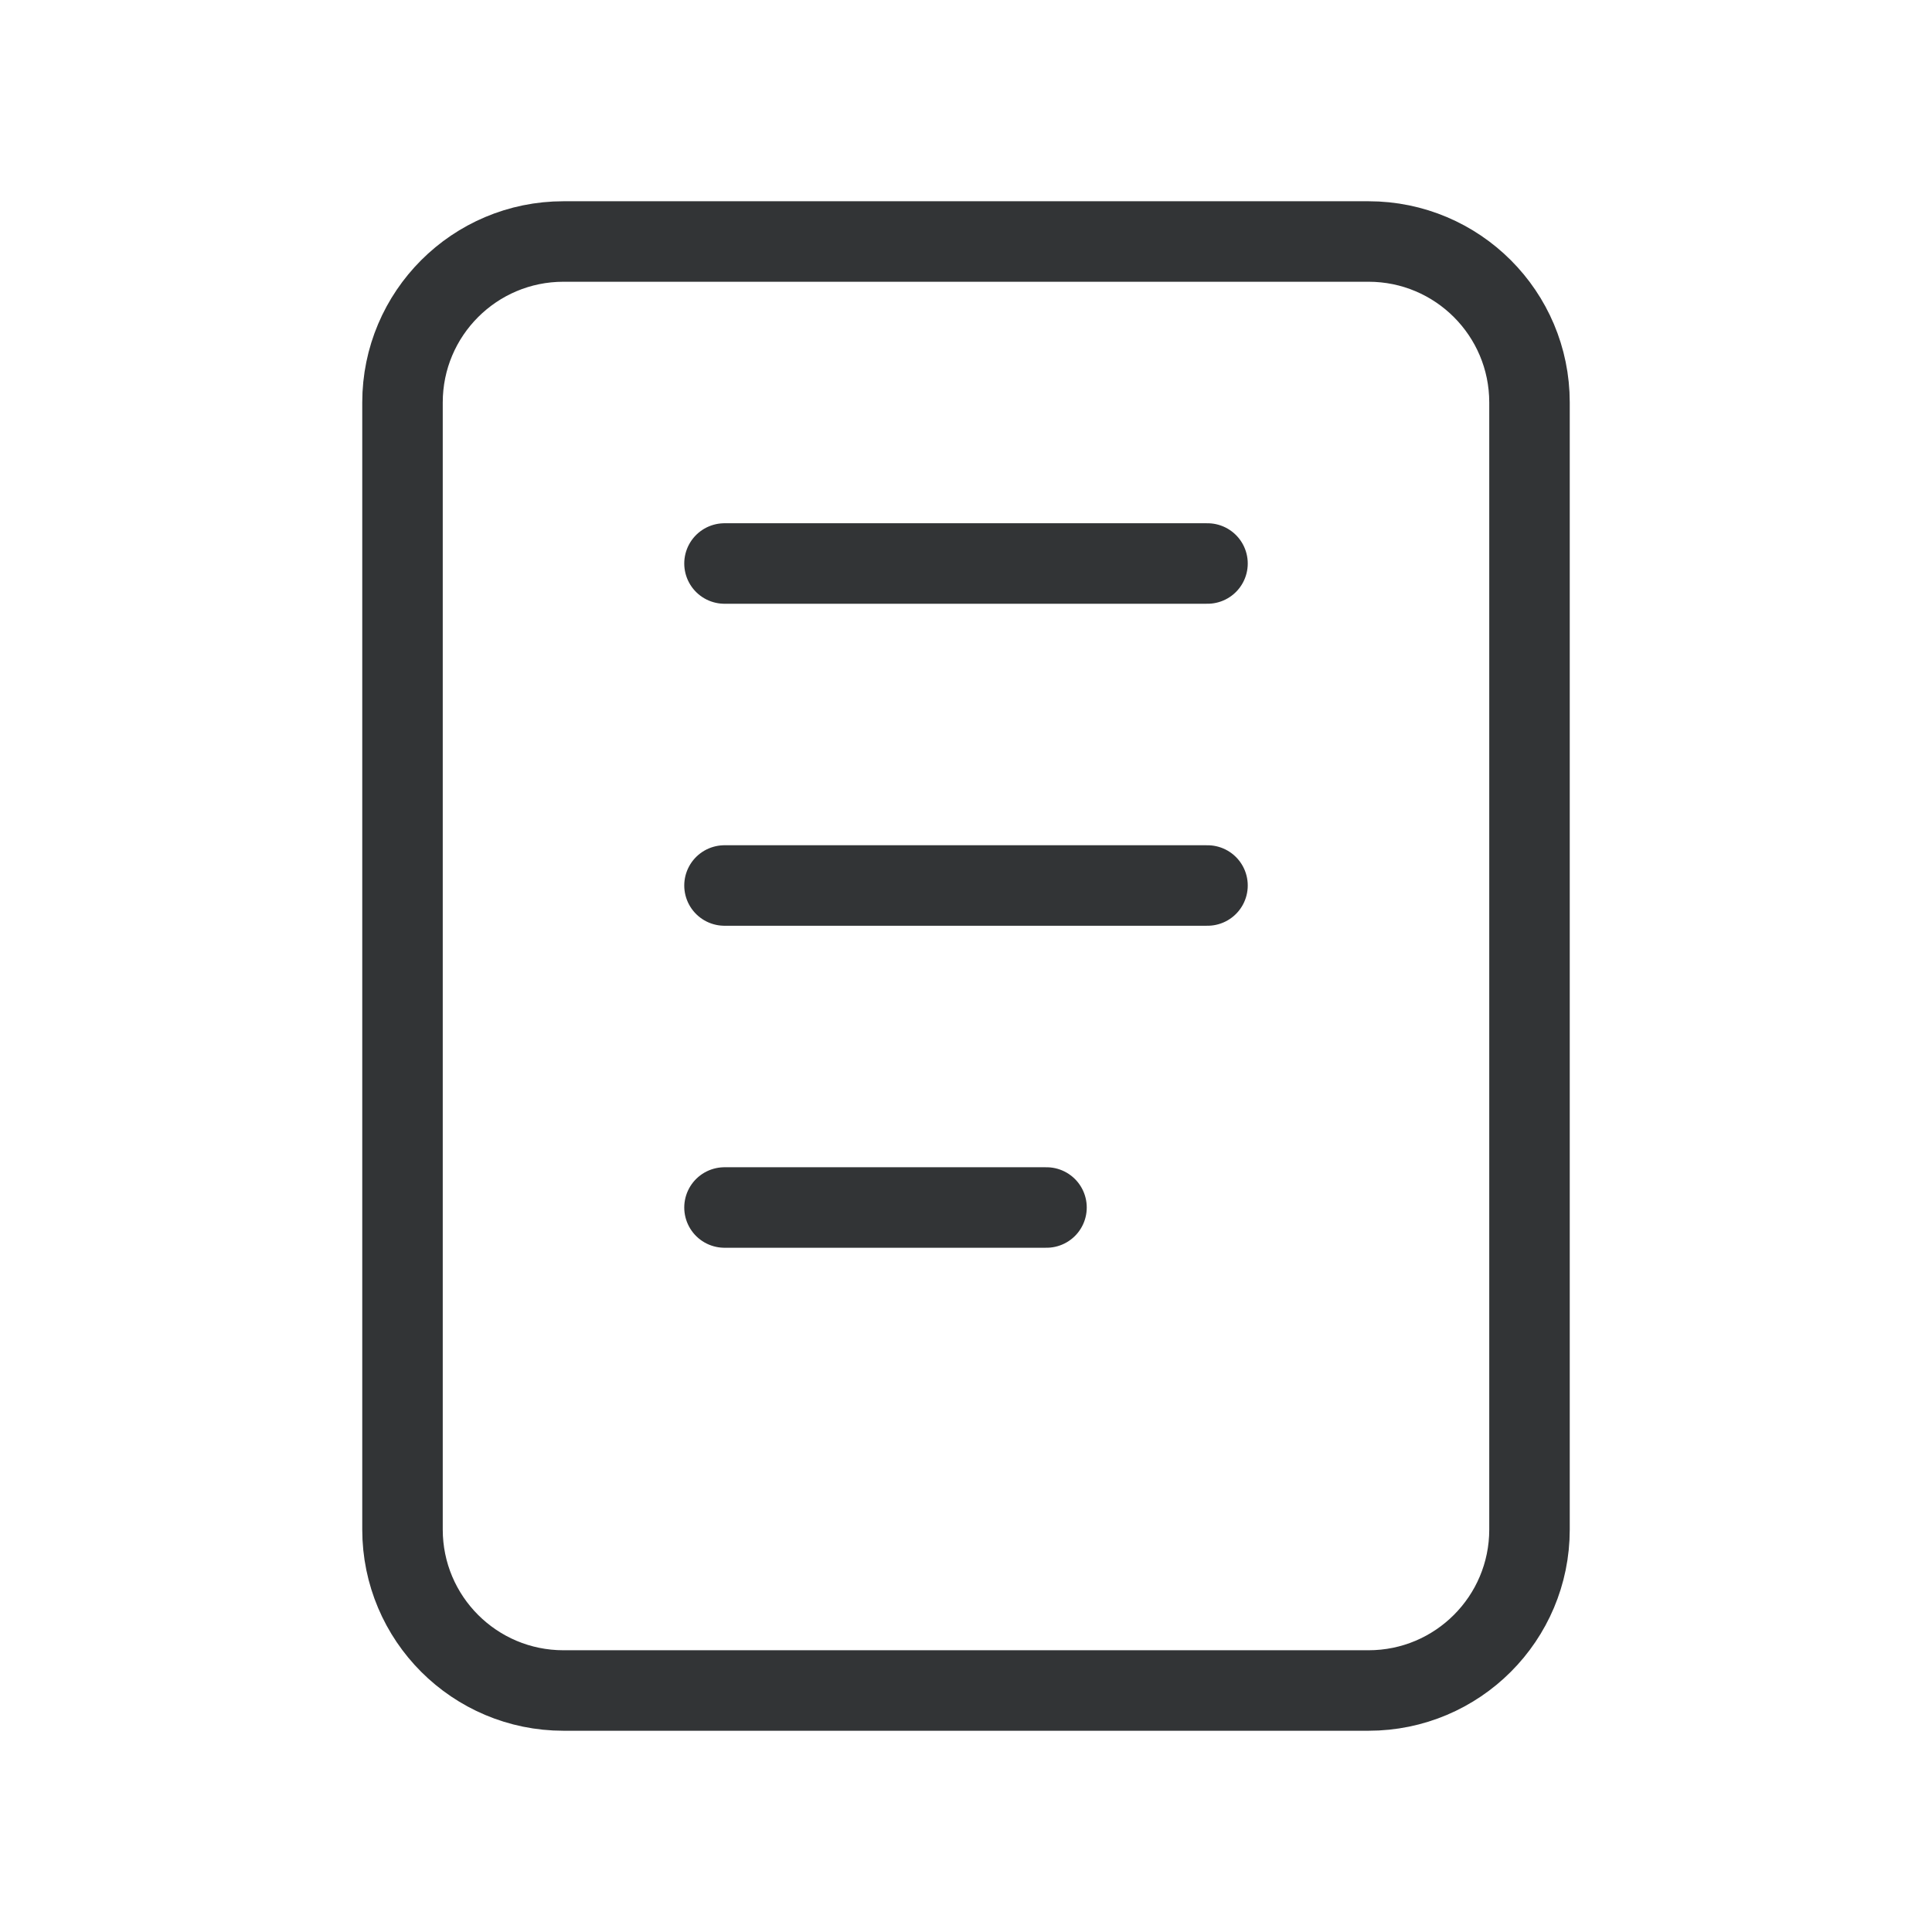
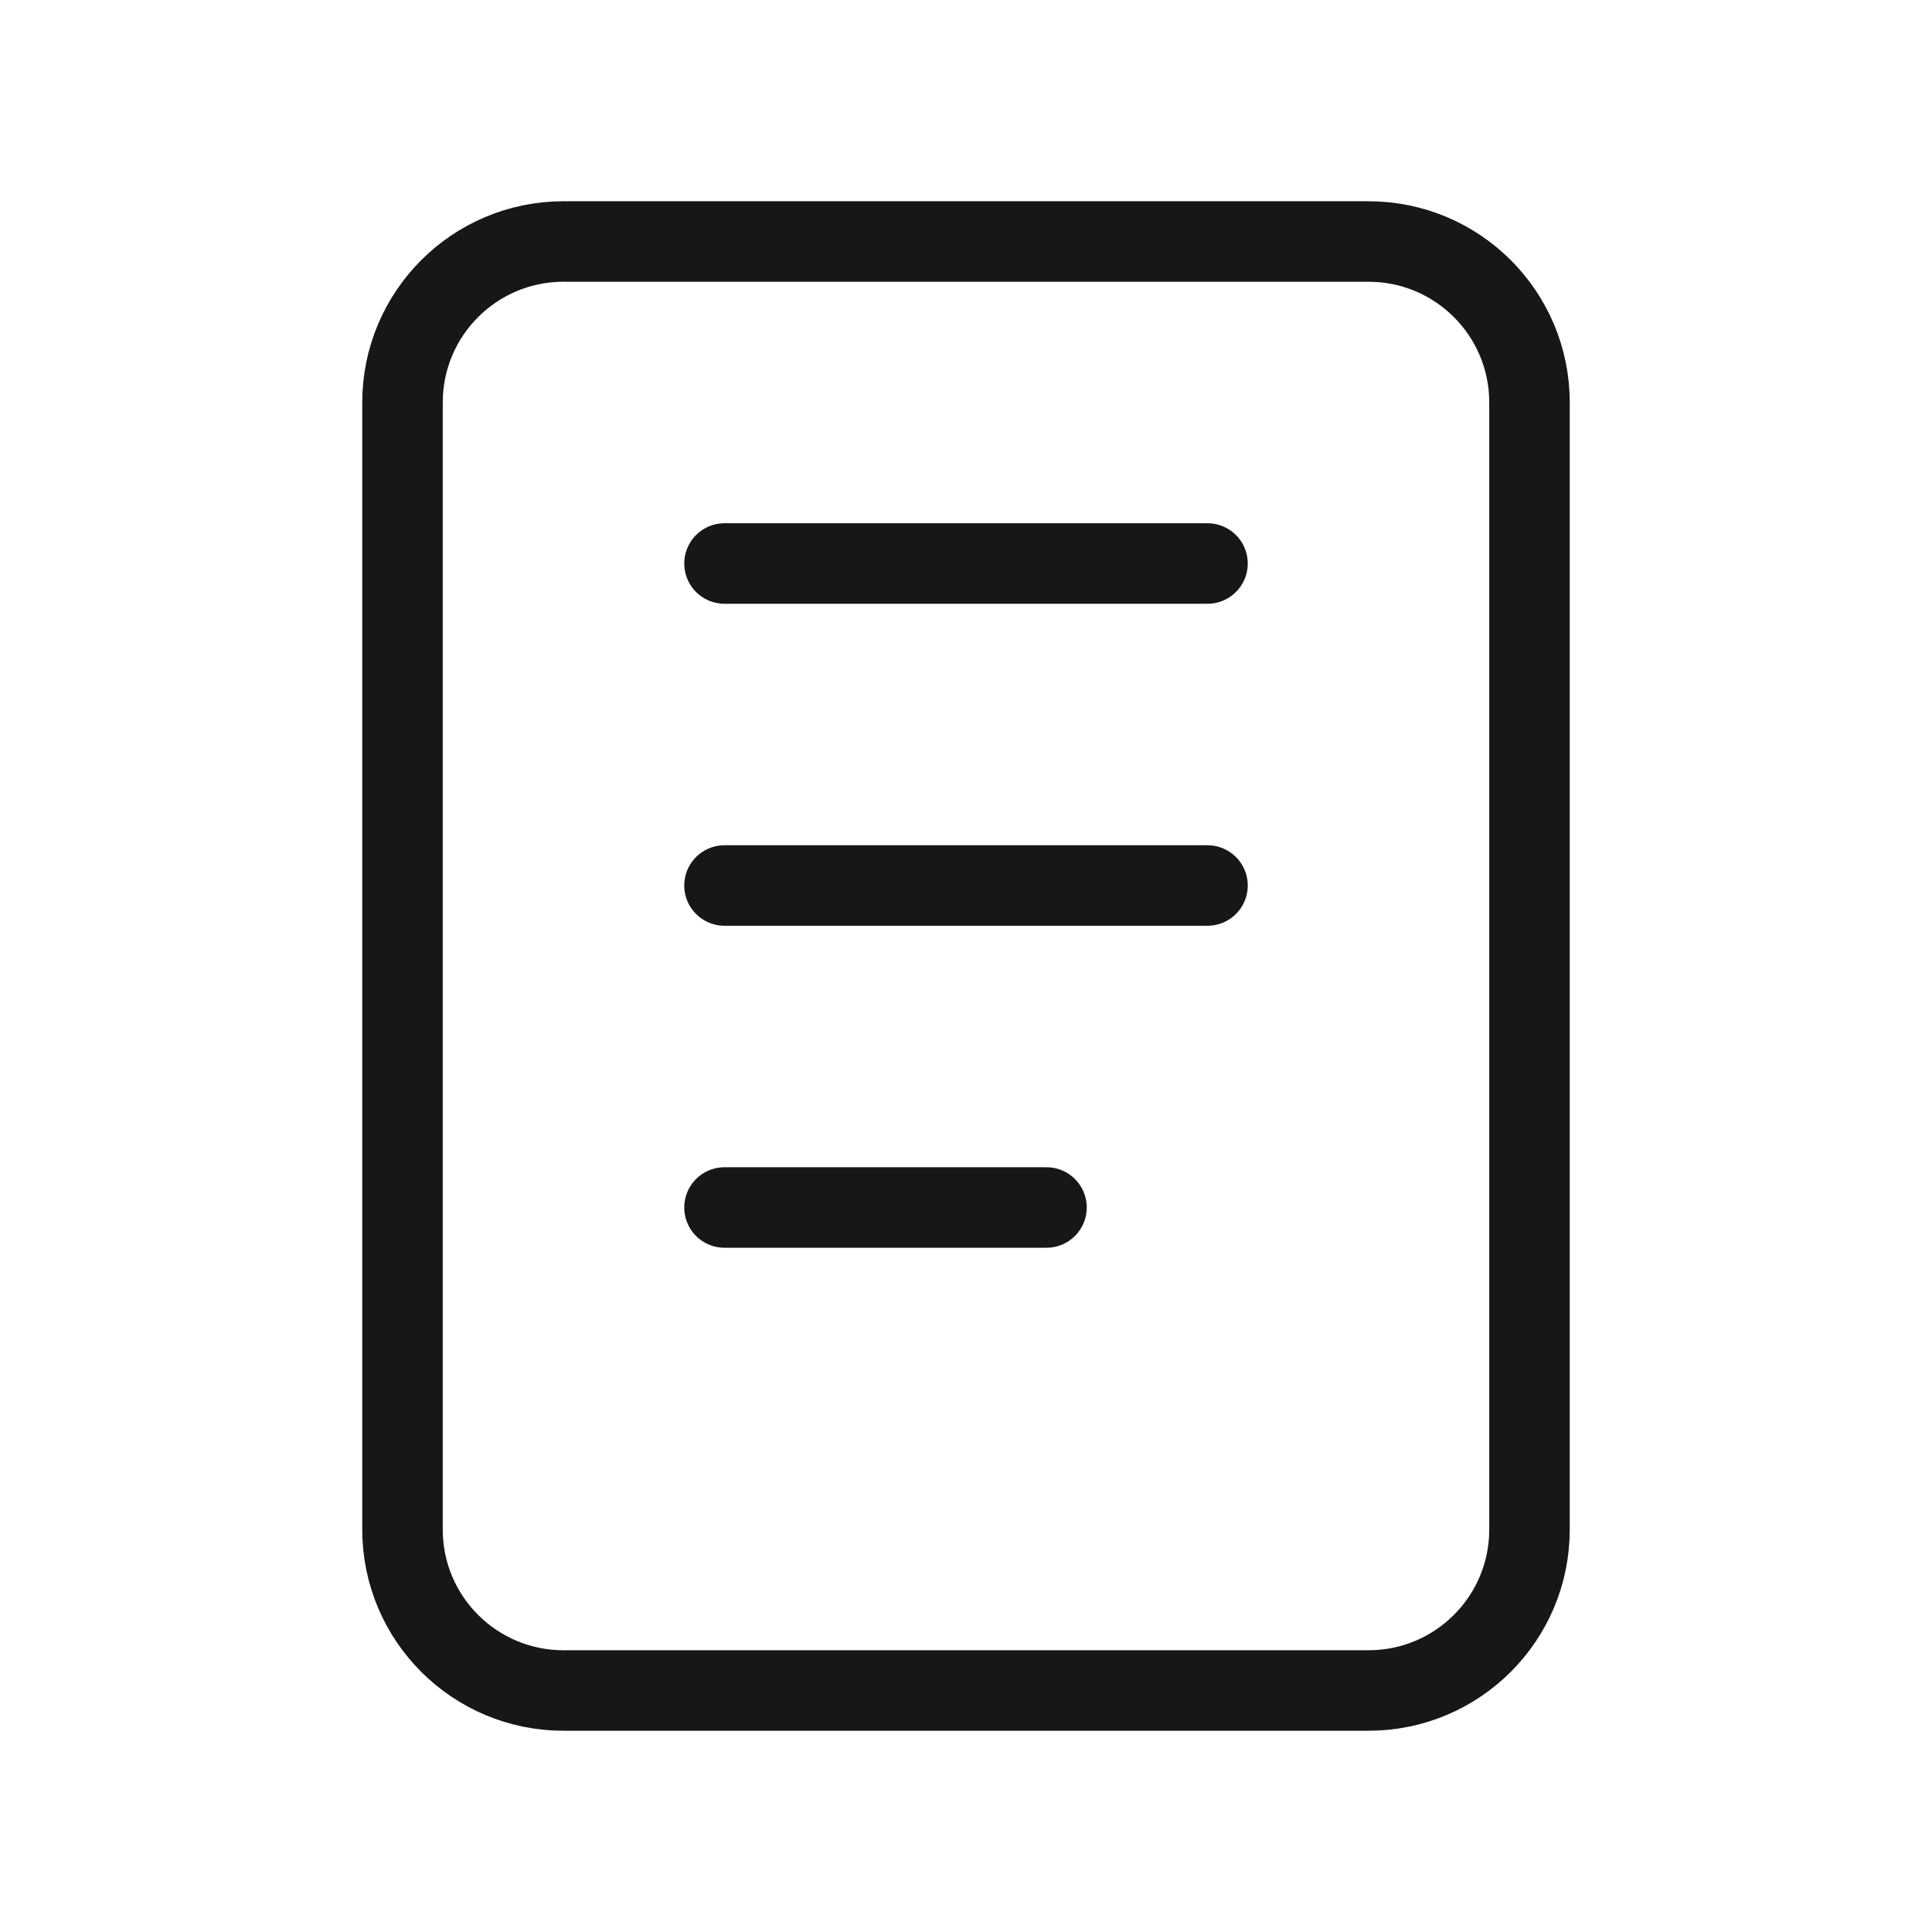
<svg xmlns="http://www.w3.org/2000/svg" width="24" height="24" viewBox="0 0 24 24" fill="none">
-   <path d="M9 7H15M9 11H15M9 15H13M7 3H17C18.105 3 19 3.895 19 5V19C19 20.105 18.105 21 17 21H7C5.895 21 5 20.105 5 19V5C5 3.895 5.895 3 7 3Z" stroke="#323436" stroke-linecap="round" stroke-linejoin="round" />
+   <path d="M9 7H15M9 11H15M9 15H13M7 3H17C18.105 3 19 3.895 19 5V19C19 20.105 18.105 21 17 21H7C5.895 21 5 20.105 5 19V5C5 3.895 5.895 3 7 3Z" stroke="#171717" stroke-linecap="round" stroke-linejoin="round" />
</svg>
